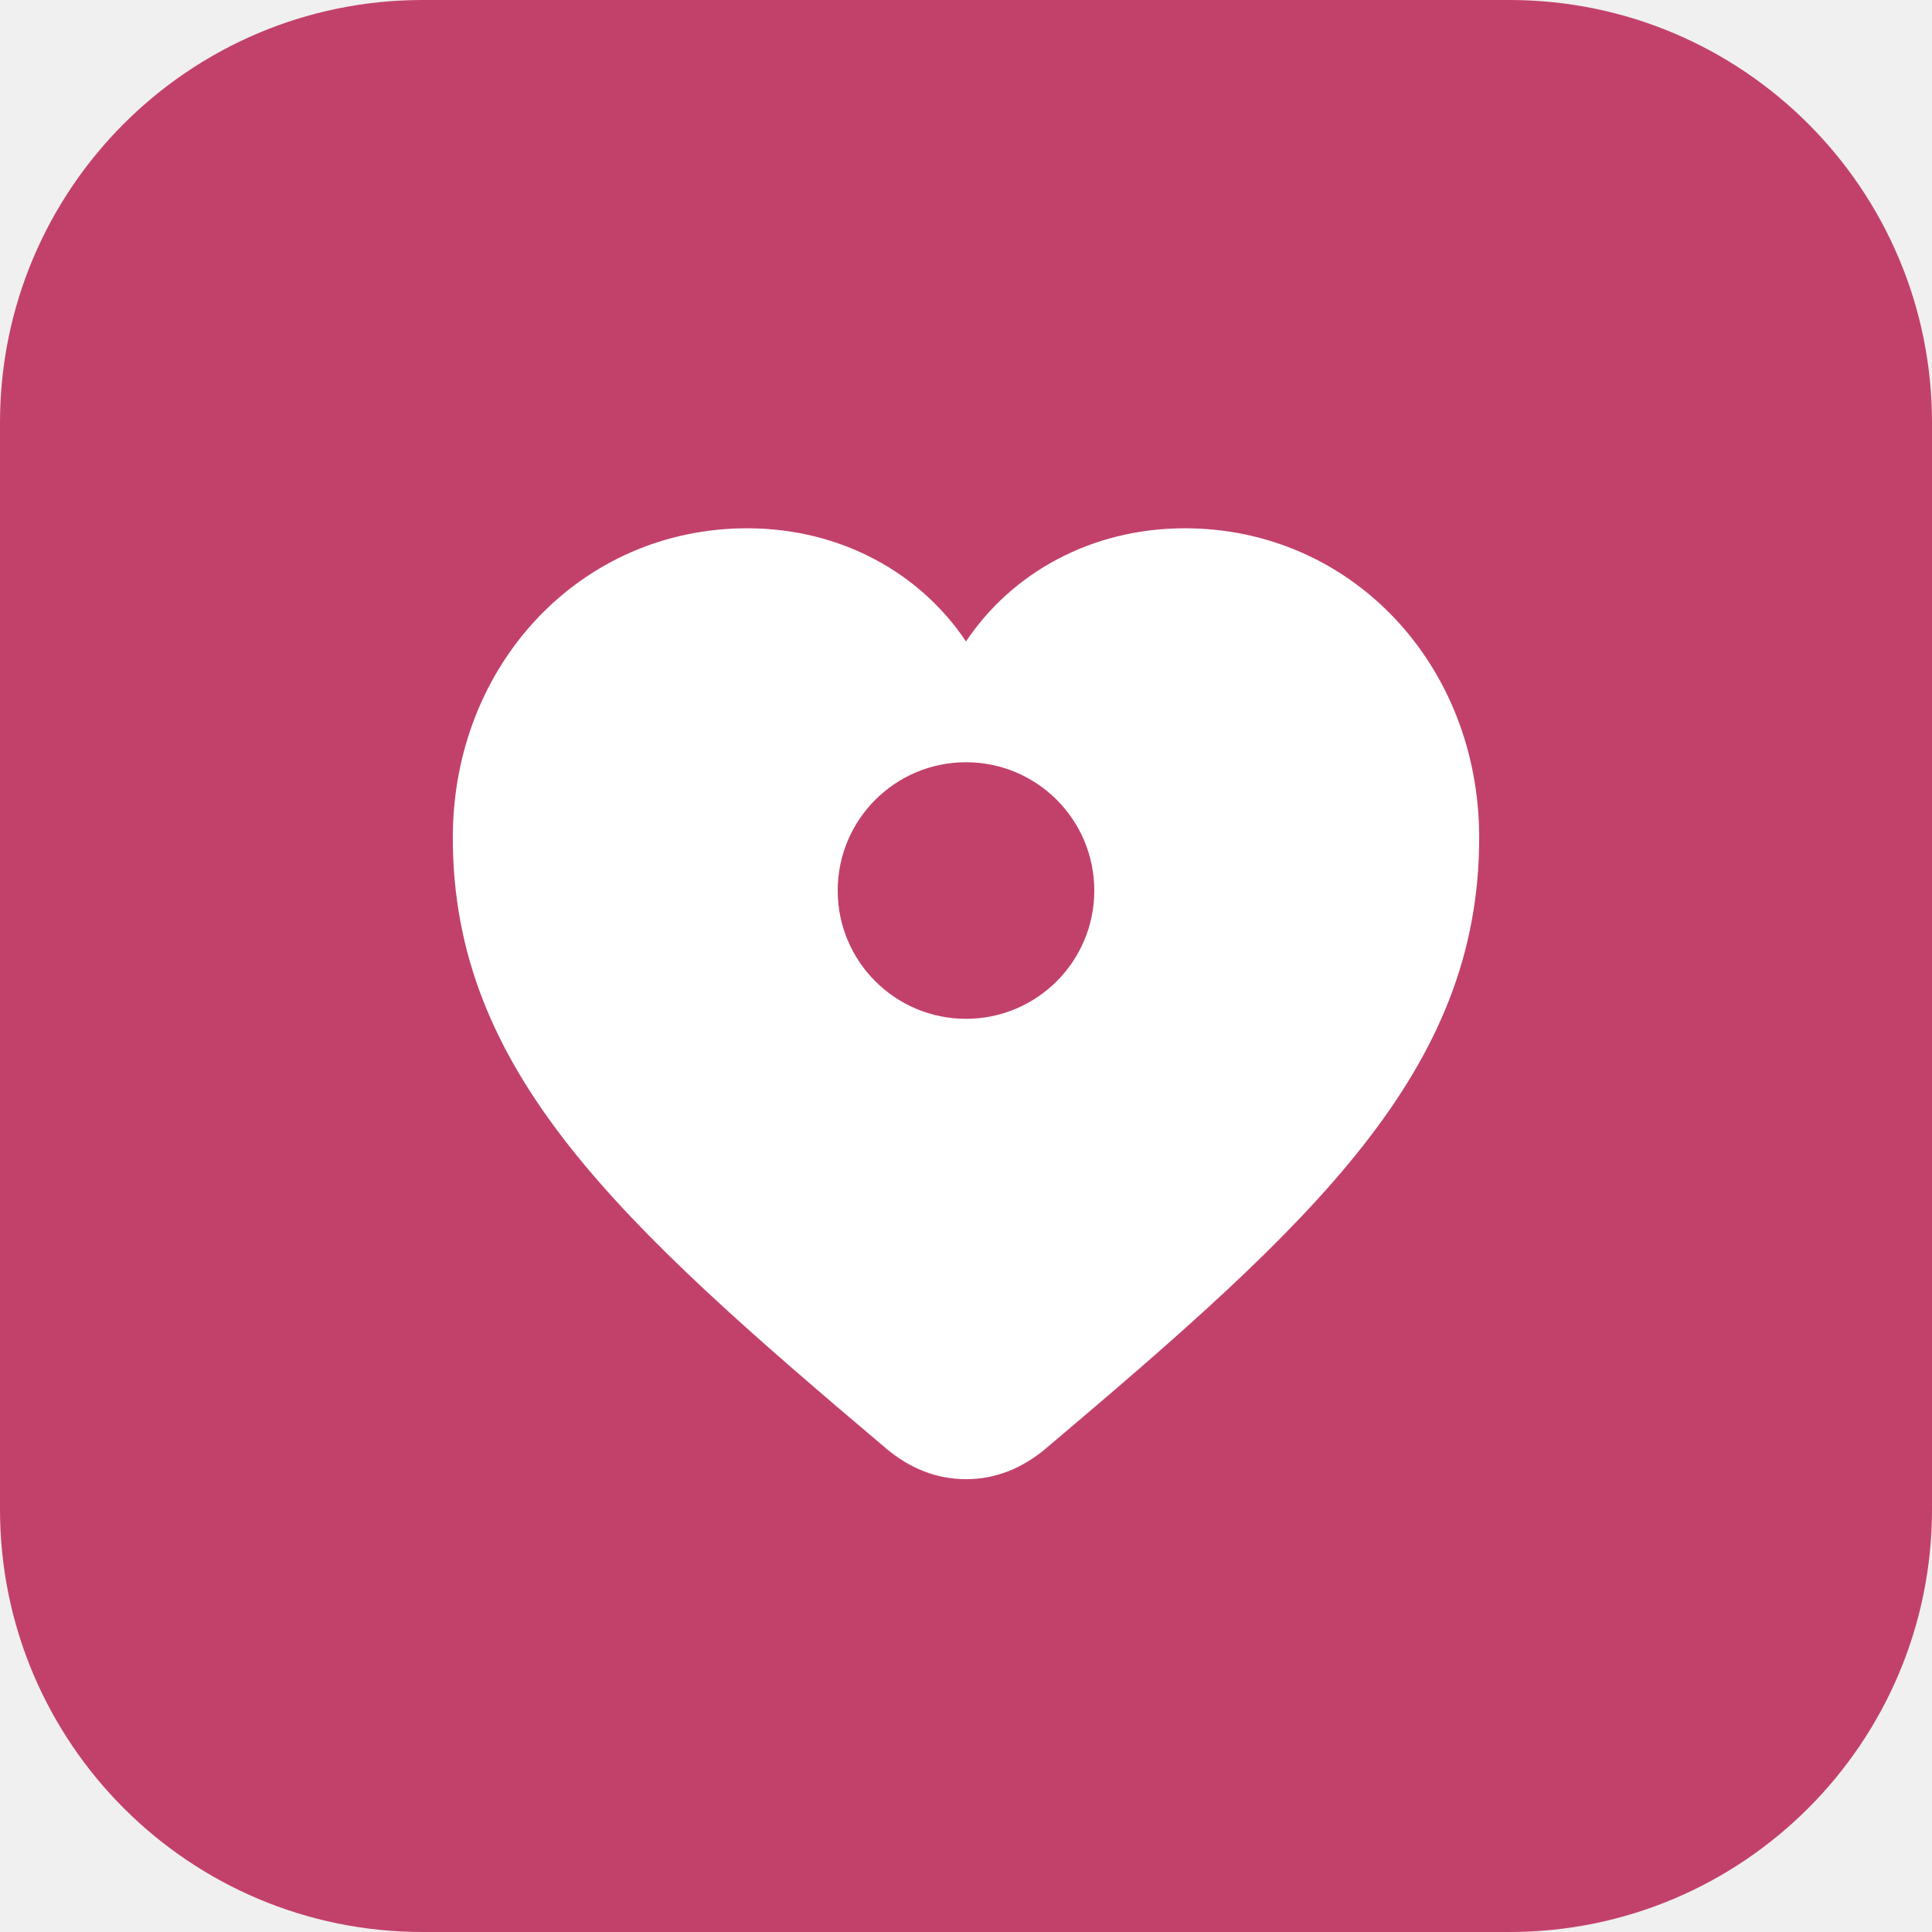
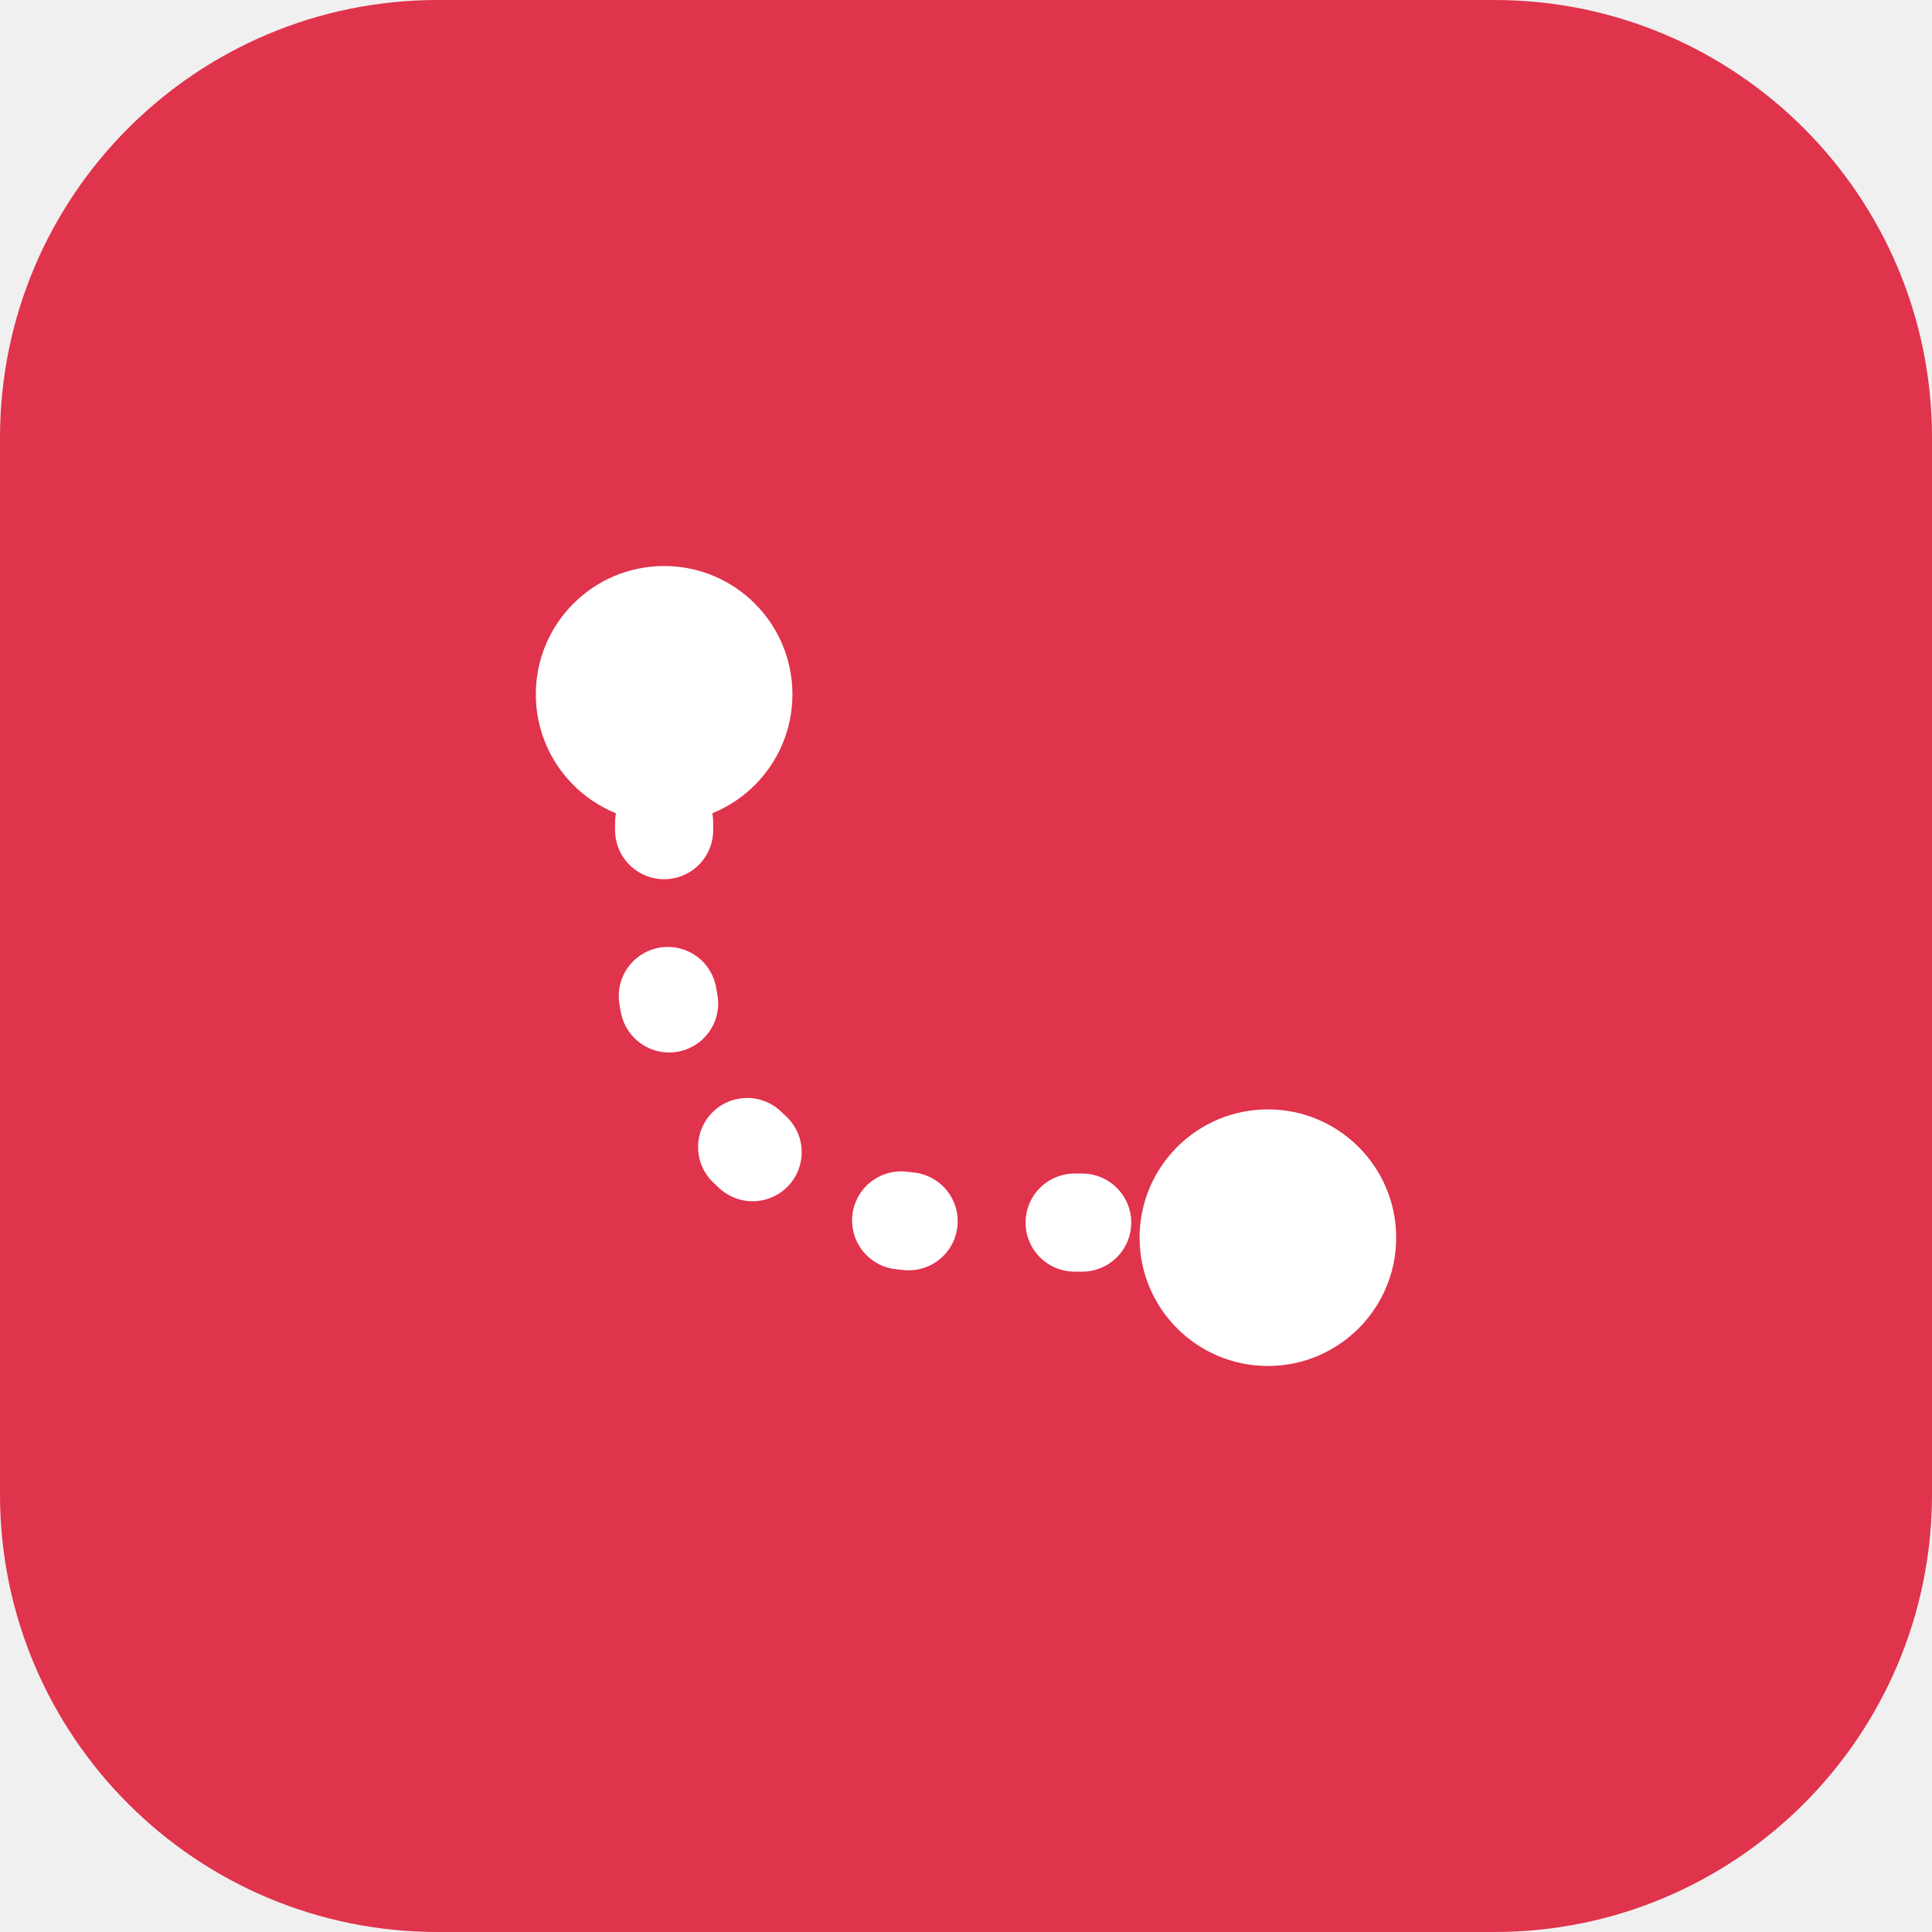
<svg xmlns="http://www.w3.org/2000/svg" viewBox="0 0 512 512">
-   <rect width="512" height="512" rx="112" fill="#c2416b" />
-   <path d="M256 392c-8 0-15-3-21-8C164 324 120 284 120 222c0-46 34-82 78-82 25 0 46 12 58 30 12-18 33-30 58-30 44 0 78 36 78 82 0 62-44 102-115 162-6 5-13 8-21 8z" fill="#fff" />
-   <circle cx="256" cy="236" r="34" fill="#c2416b" />
+   <rect width="512" height="512" rx="116" fill="#E0334C" />
+   <circle cx="176" cy="184" r="34" fill="#fff" />
+   <circle cx="336" cy="328" r="34" fill="#fff" />
+   <path d="M176 218v34c0 40 32 72 72 72h54" fill="none" stroke="#fff" stroke-width="26" stroke-linecap="round" stroke-dasharray="2 44" />
</svg>
